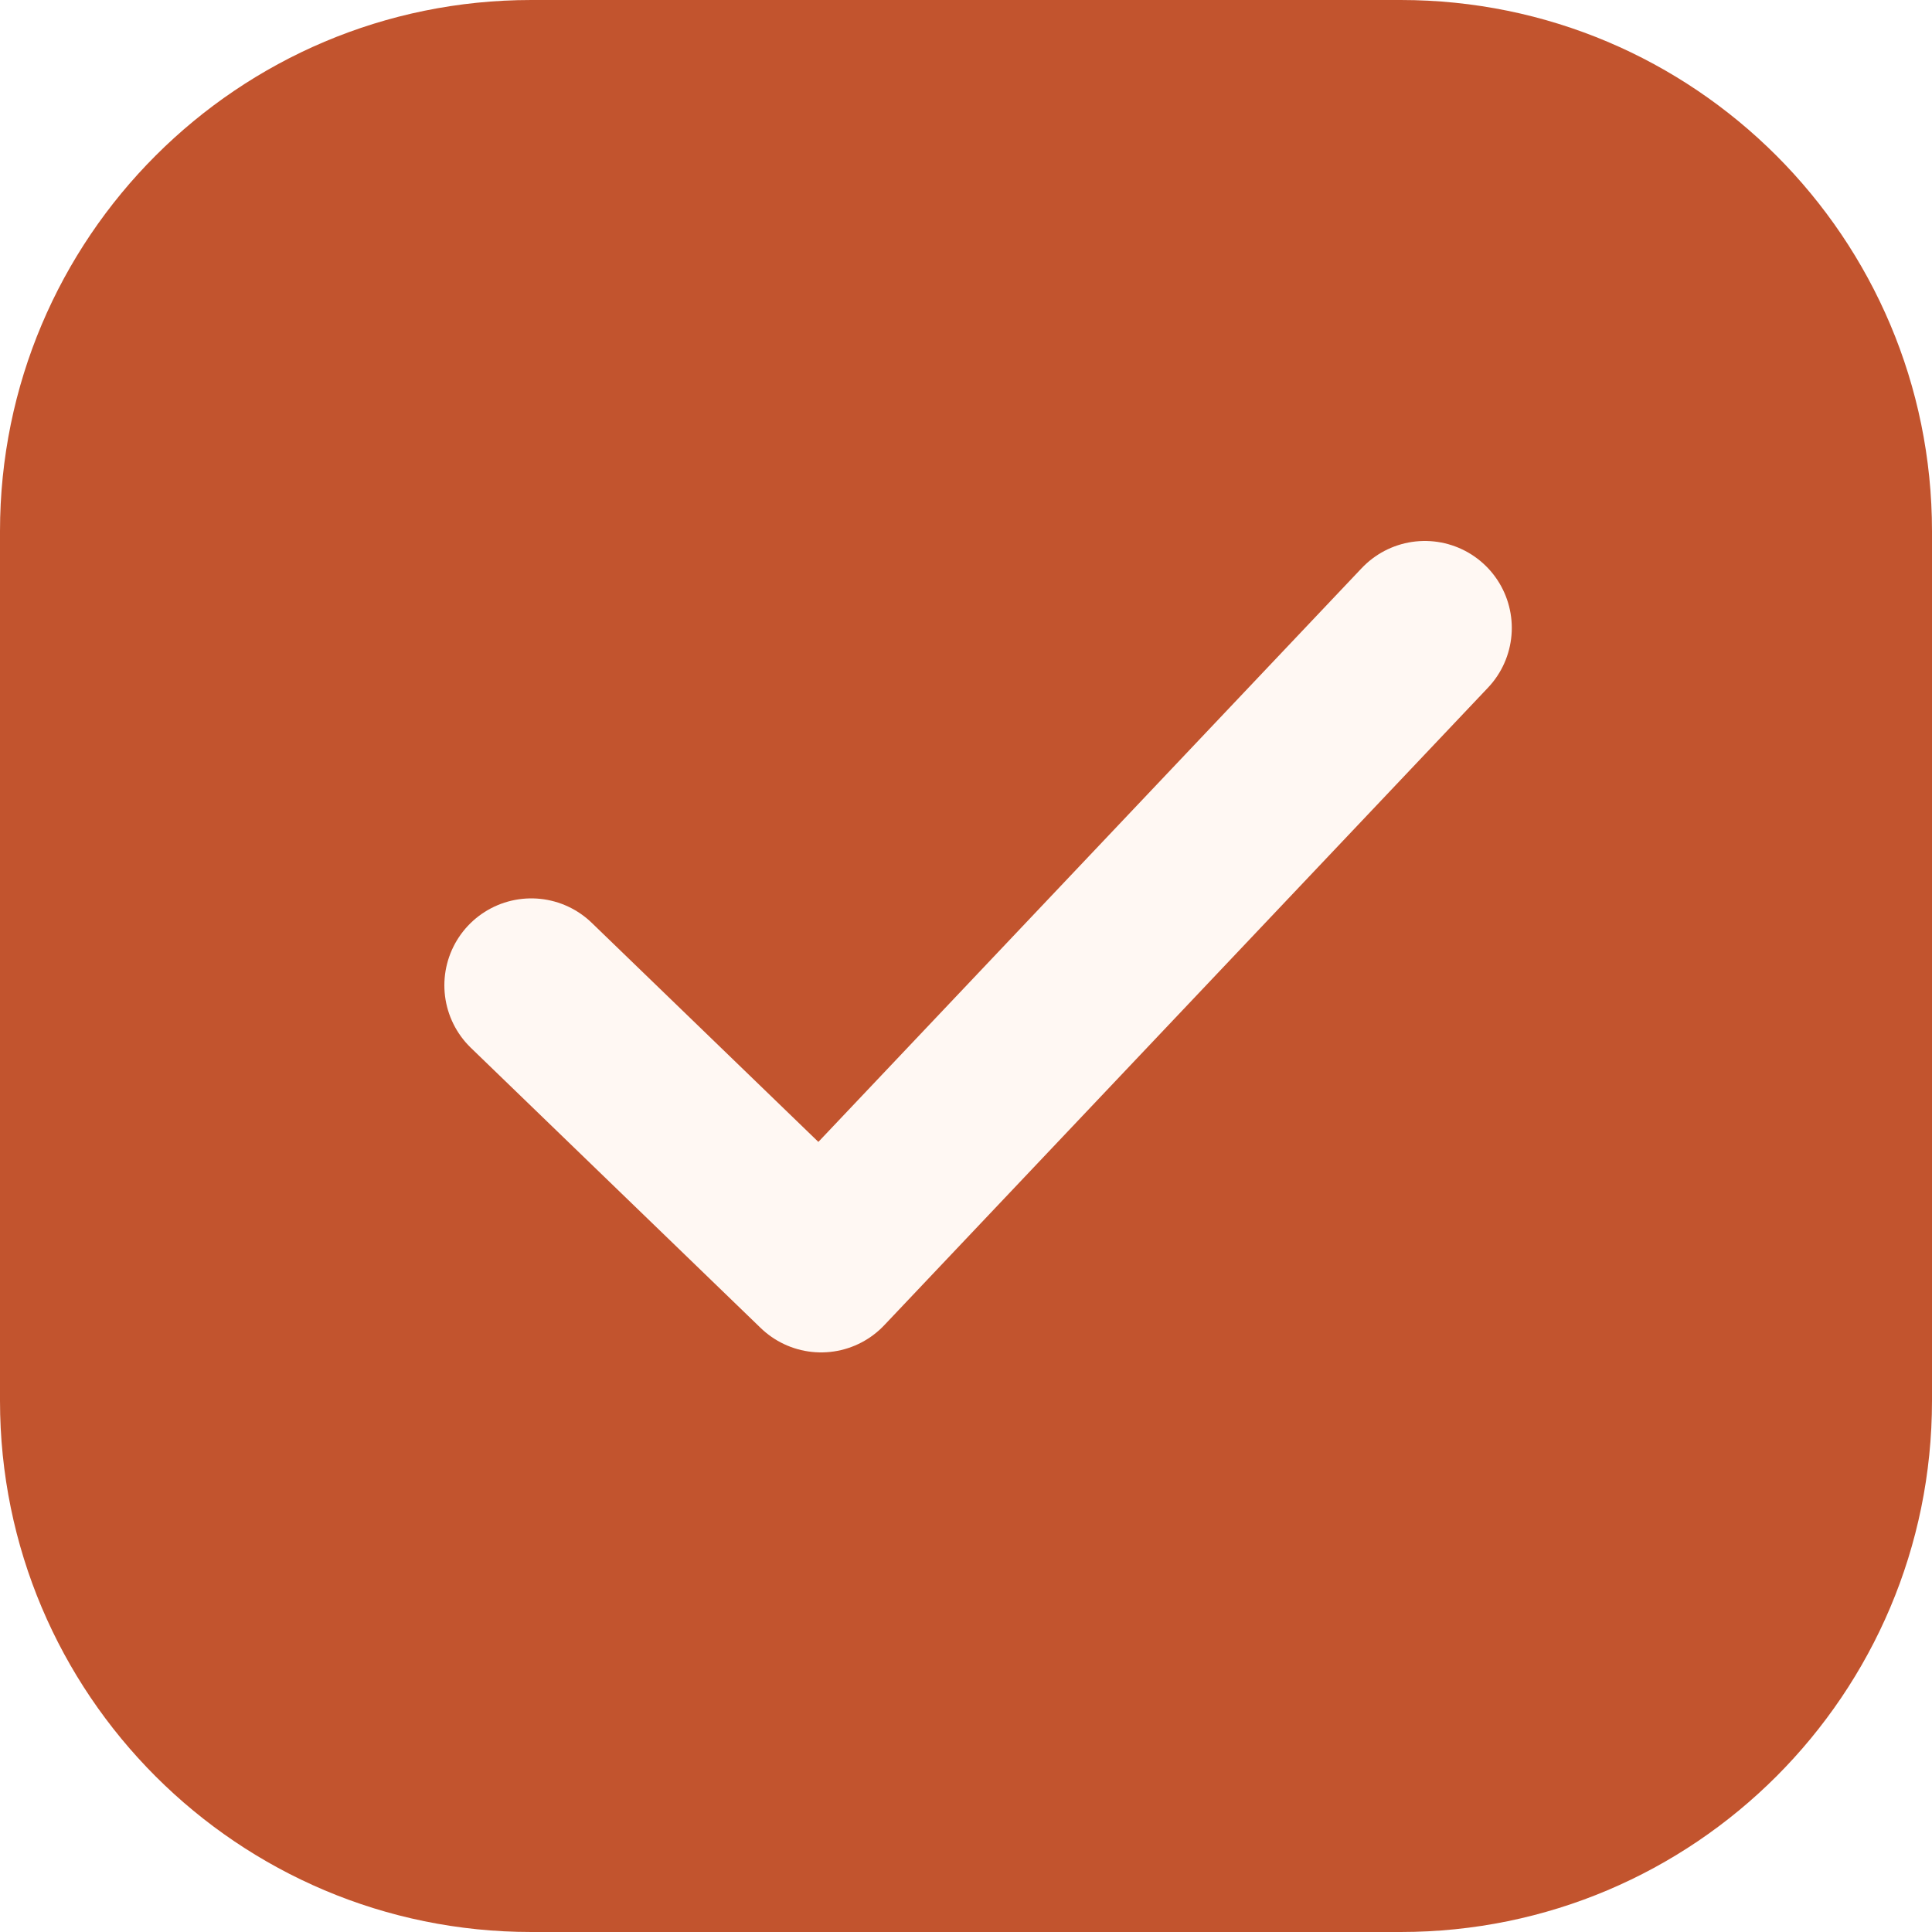
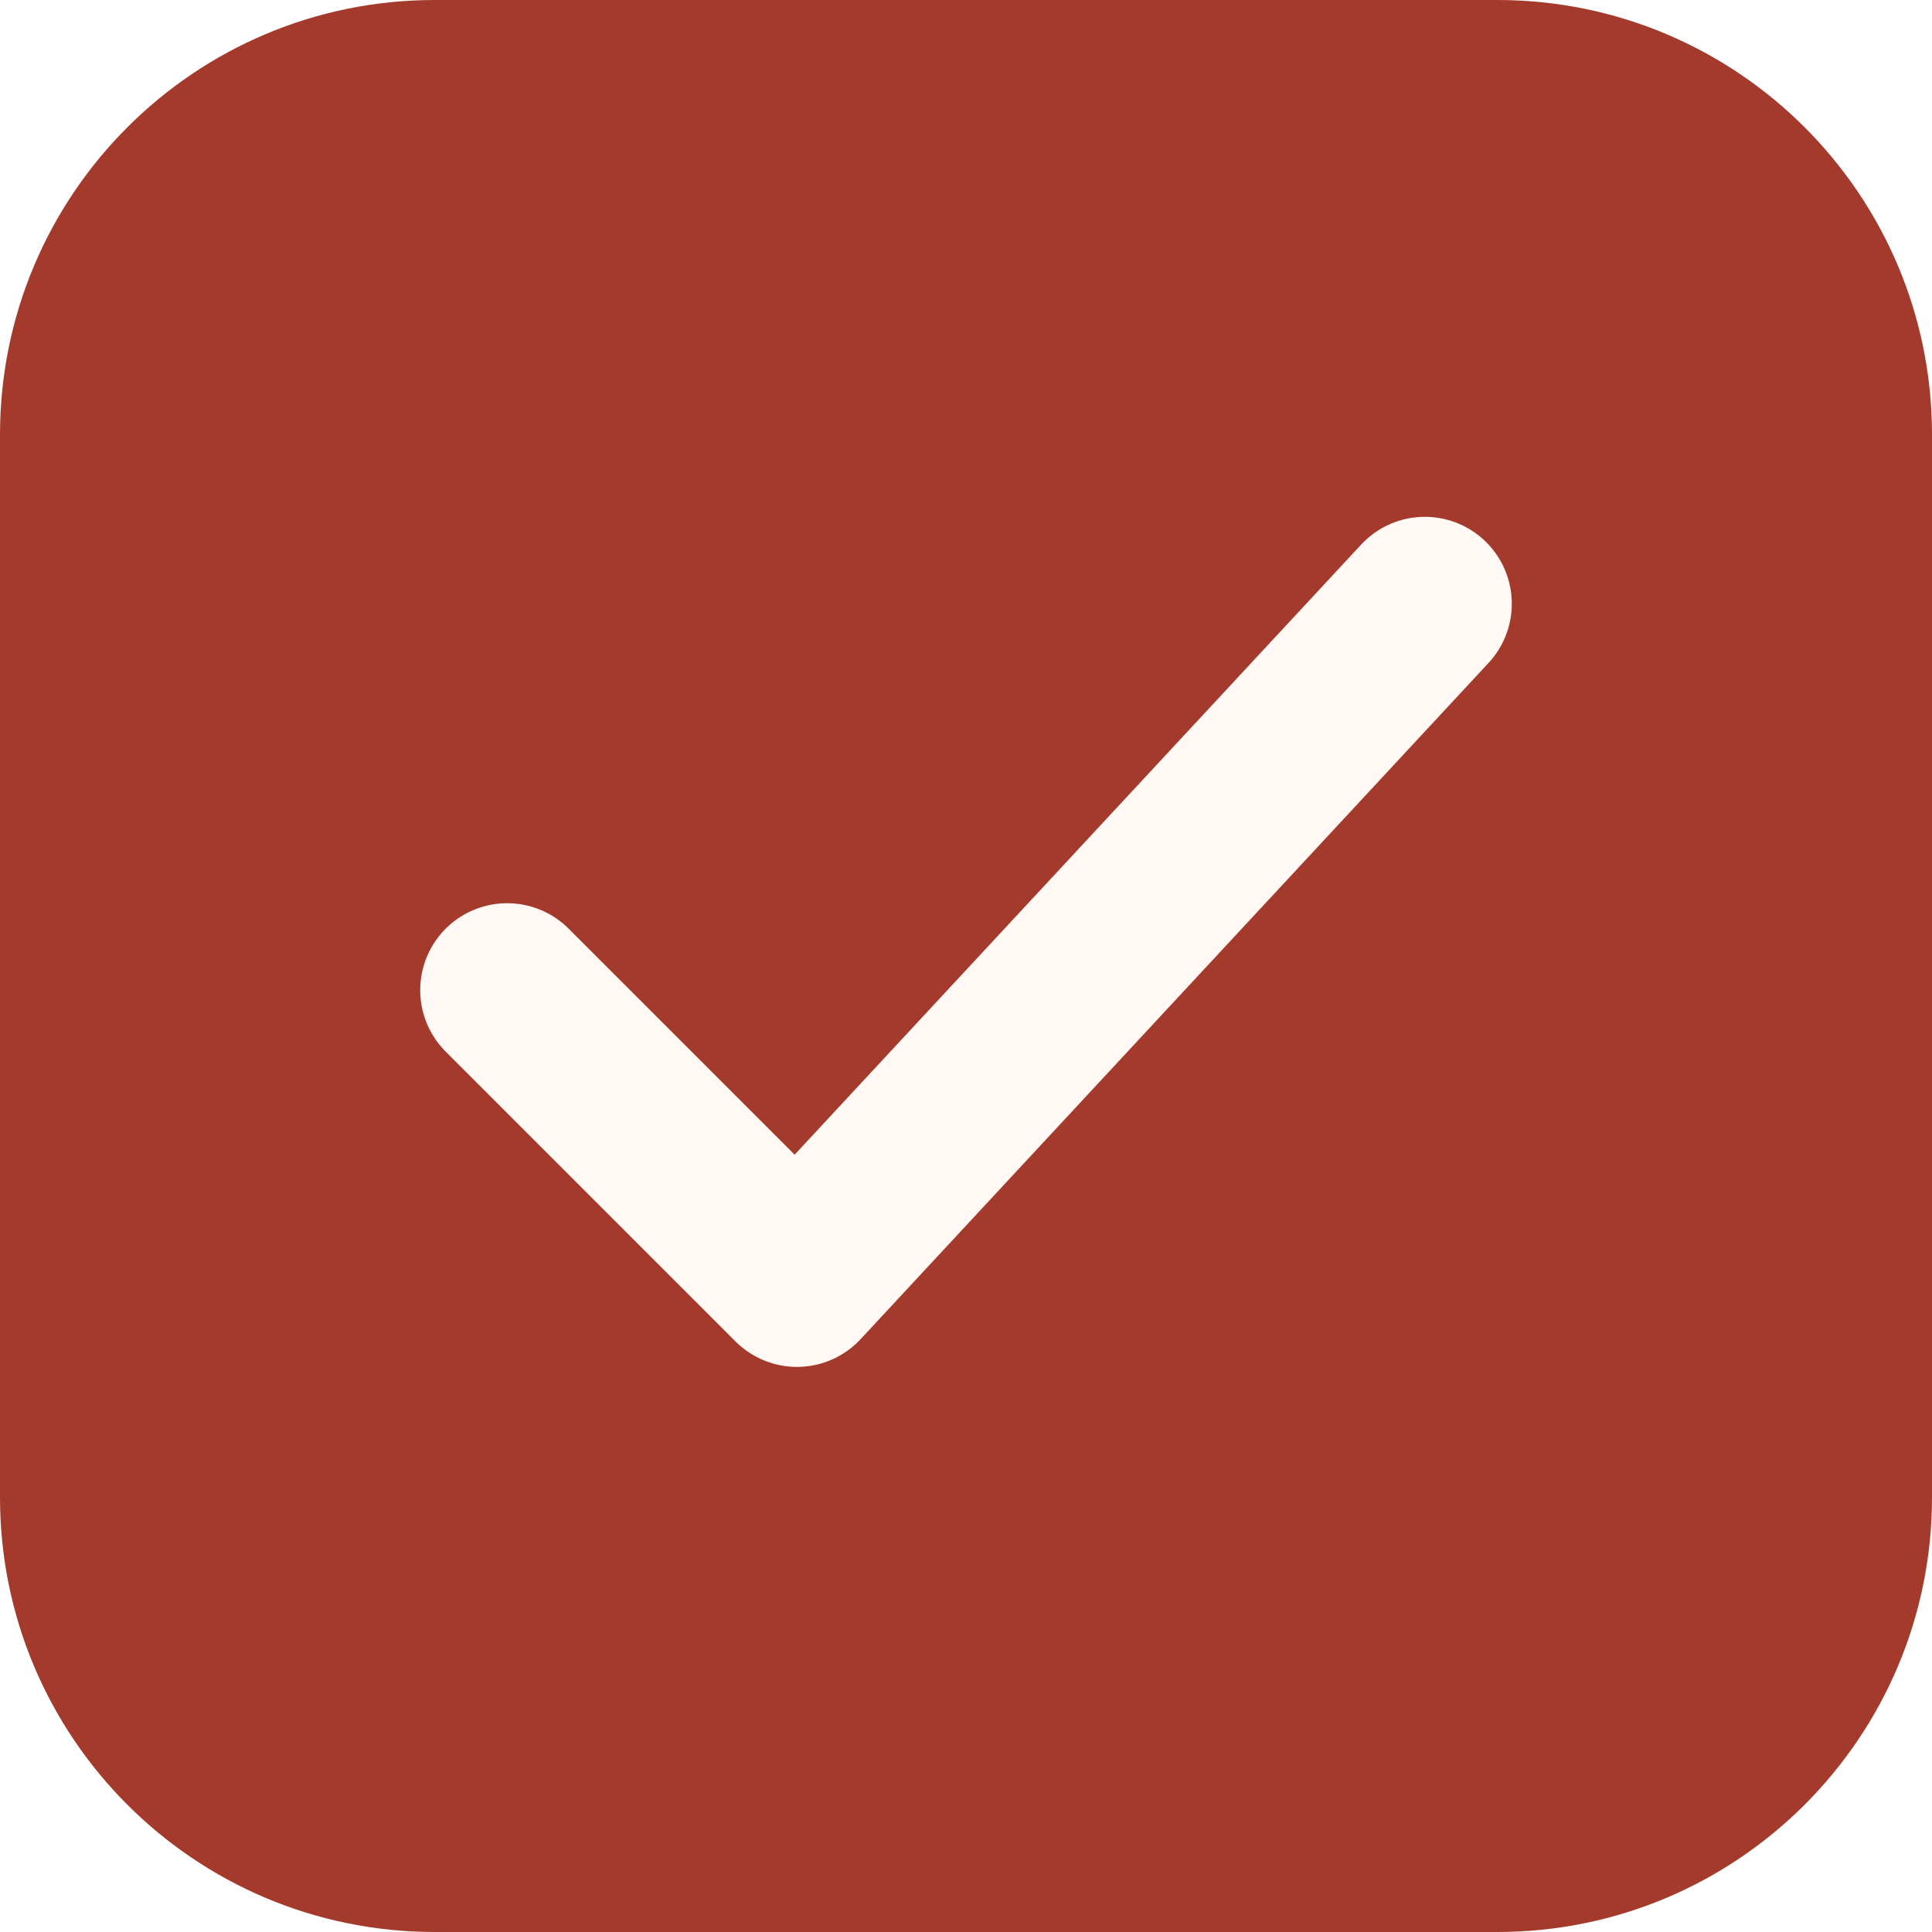
<svg xmlns="http://www.w3.org/2000/svg" viewBox="0 0 40 40">
-   <rect width="40" height="40" rx="11" fill="#c2542e" />
-   <path d="M11 20.4 17 26.2 29.5 13" fill="none" stroke="#fff8f3" stroke-width="3.6" stroke-linecap="round" stroke-linejoin="round" />
+   <rect width="40" height="40" rx="9" fill="#a43a2b" />
+   <path d="M10.5 20.5 16.5 26.5 29.5 12.5" fill="none" stroke="#fff8f4" stroke-width="3.6" stroke-linecap="round" stroke-linejoin="round" />
</svg>
